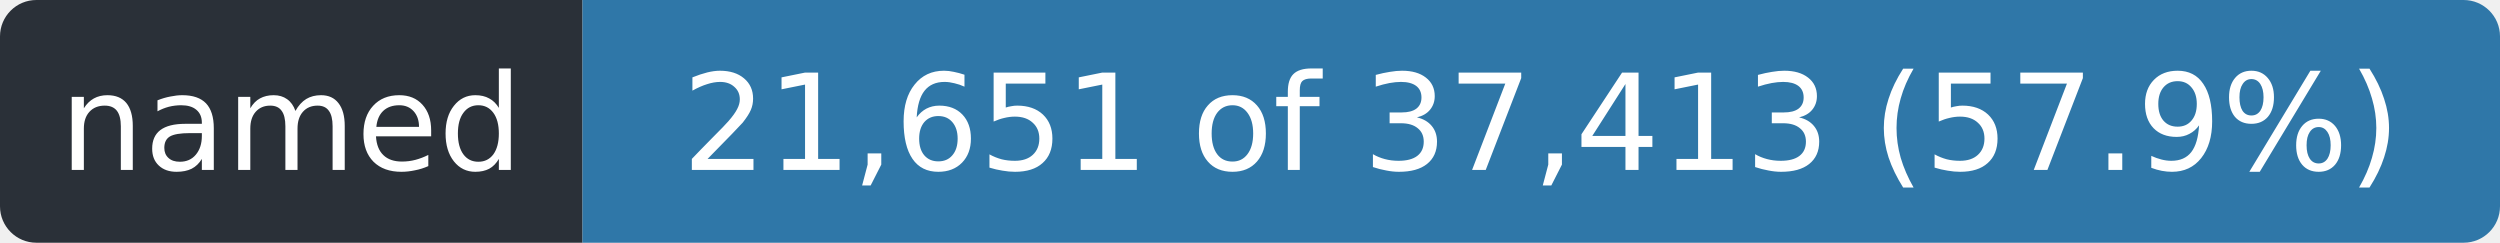
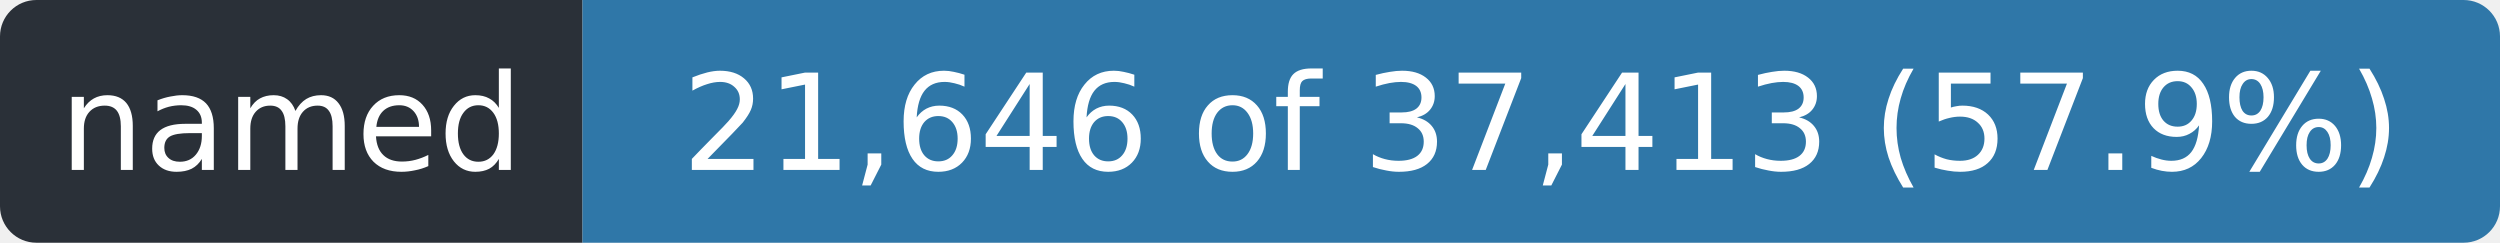
- <svg xmlns="http://www.w3.org/2000/svg" width="206" height="20" role="img" aria-label="named: 21,651 of 37,413 (57.9%)">
+ <svg xmlns="http://www.w3.org/2000/svg" width="206" height="20" role="img" aria-label="named: 21,646 of 37,413 (57.9%)">
  <clipPath id="r">
    <rect width="206" height="20" rx="3" />
  </clipPath>
  <g clip-path="url(#r)">
    <rect width="48" height="20" fill="#2a3038" />
    <rect x="48" width="158" height="20" fill="#2f77a8" />
  </g>
  <g fill="#fff" font-family="Verdana,Geneva,DejaVu Sans,sans-serif" font-size="11" text-anchor="middle">
    <text x="24.0" y="14" textLength="36">named</text>
-     <text x="127.0" y="14" textLength="146">21,651 of 37,413 (57.9%)</text>
+     <text x="127.0" y="14" textLength="146">21,646 of 37,413 (57.9%)</text>
  </g>
</svg>
